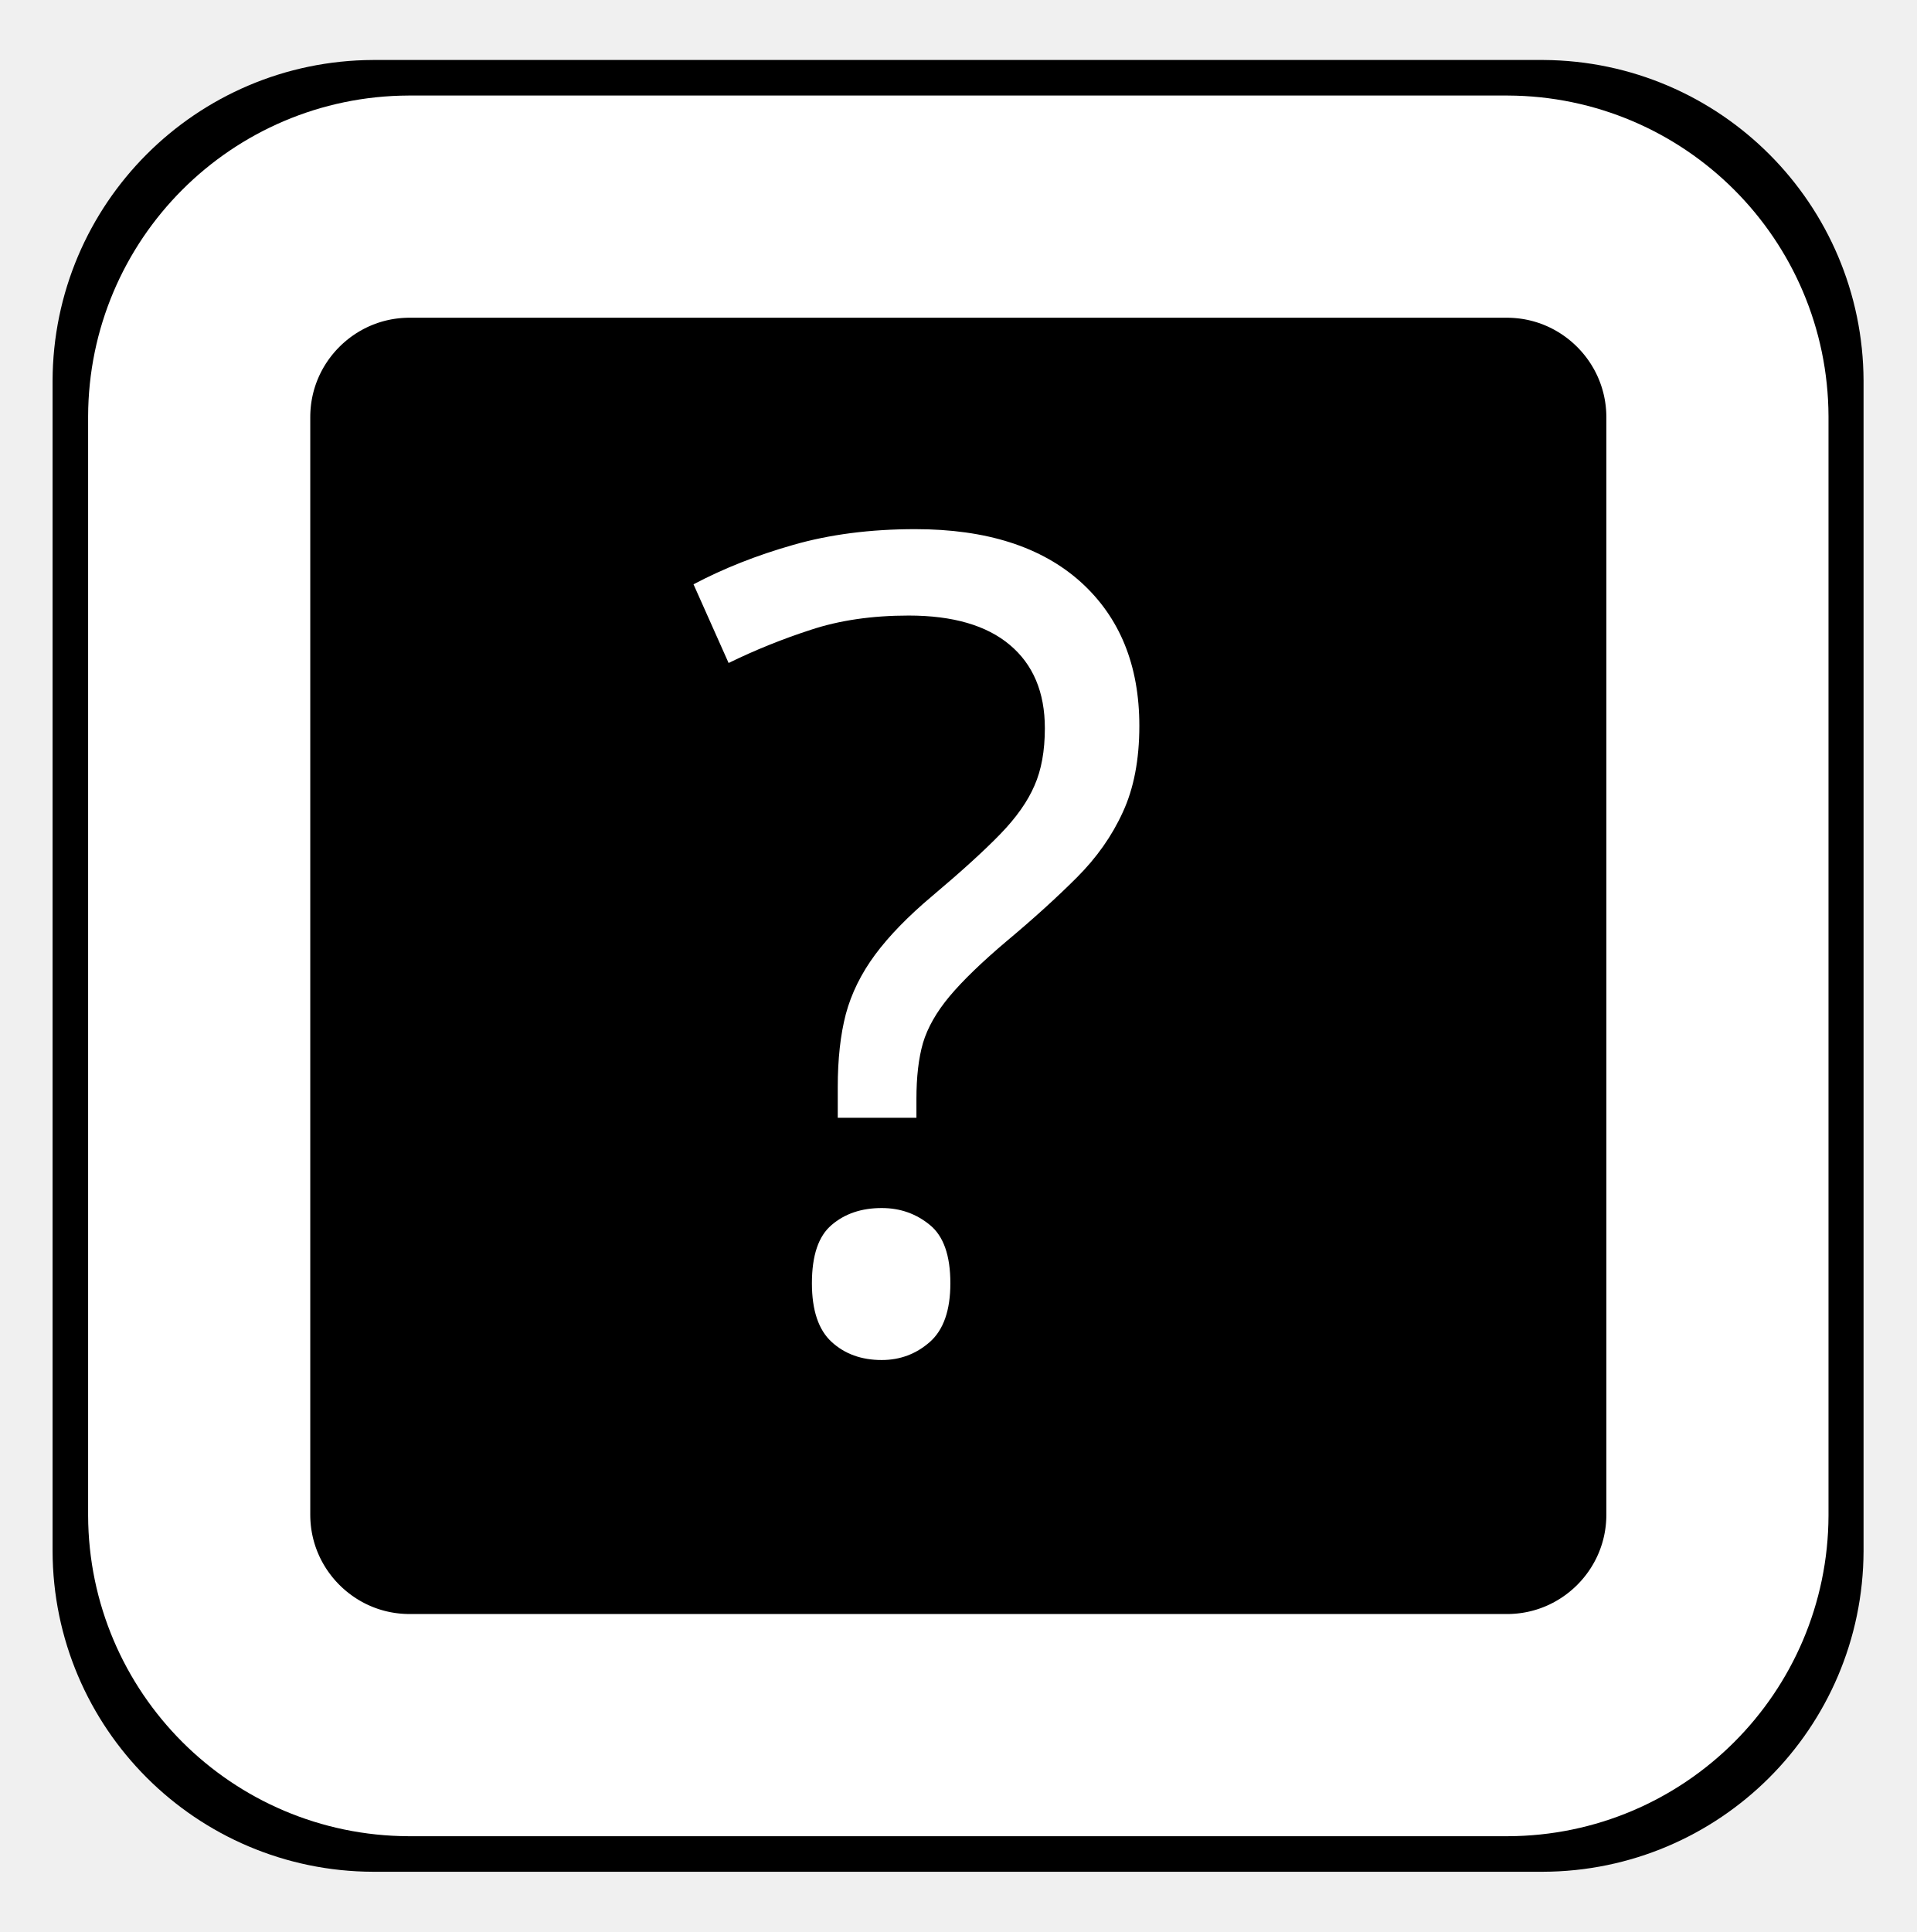
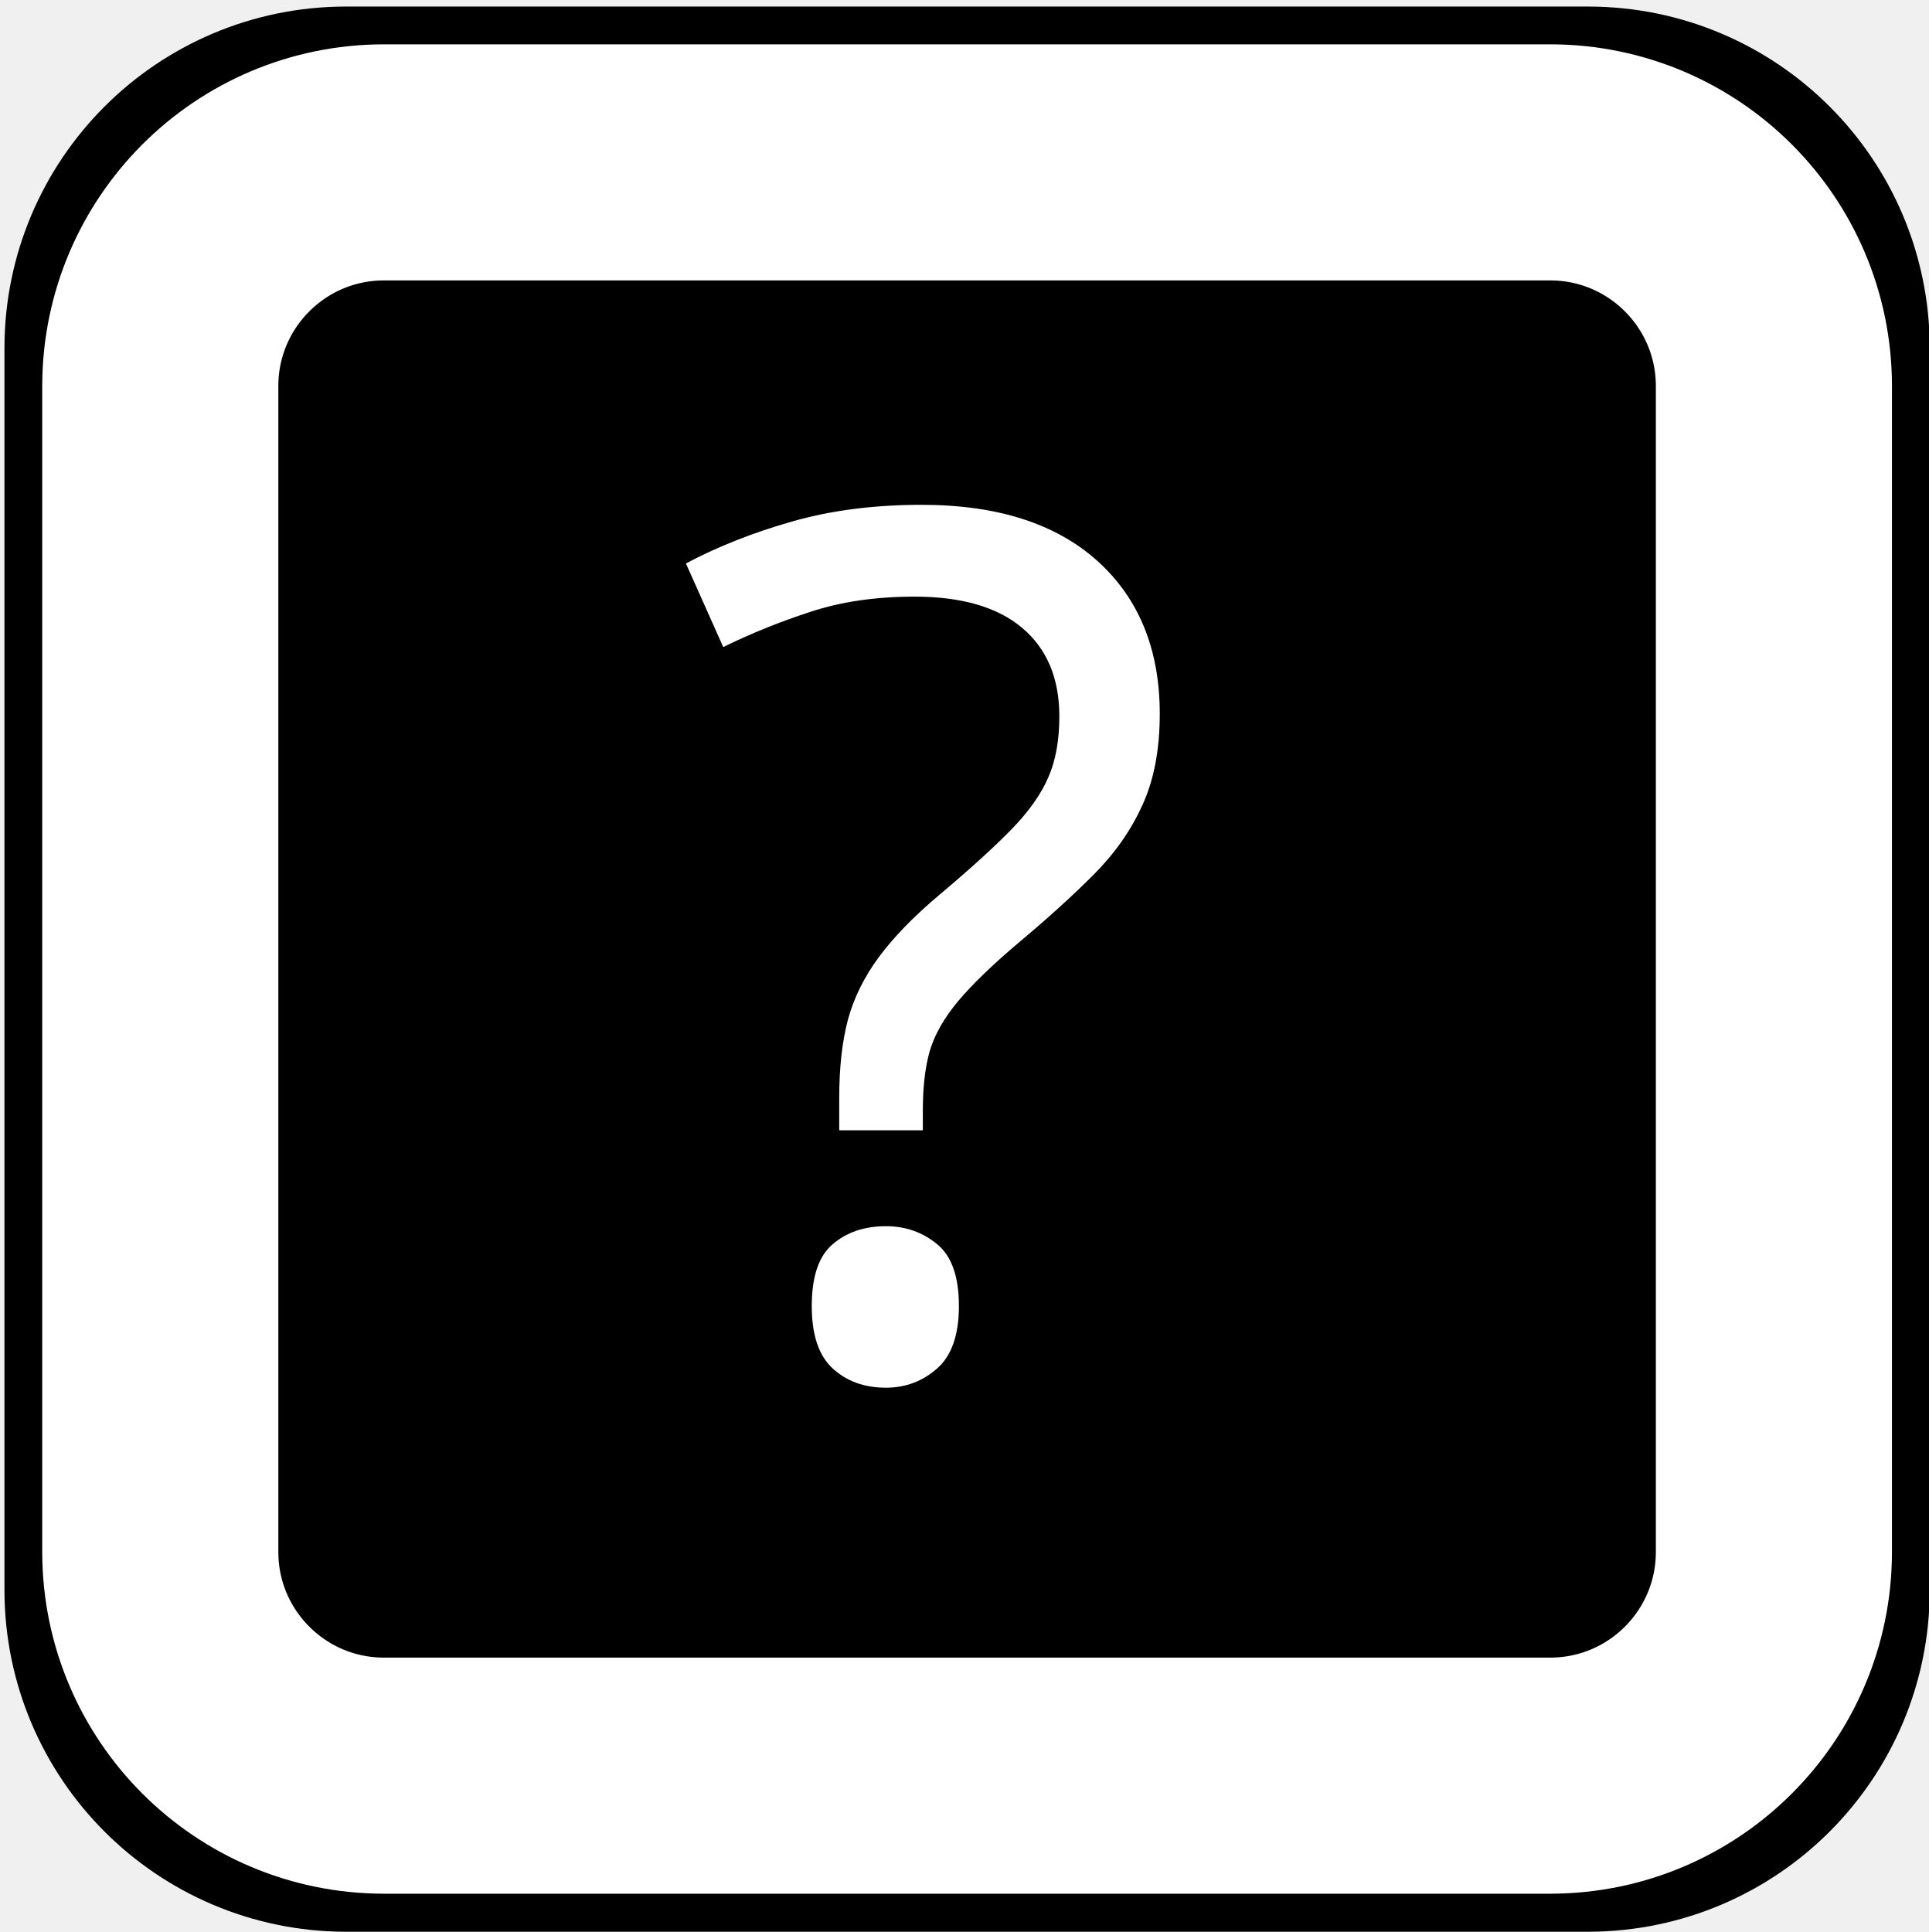
- <svg xmlns="http://www.w3.org/2000/svg" viewBox="0 0 77.65 78.26">
+ <svg xmlns="http://www.w3.org/2000/svg" viewBox="0 0 73.53 73.65">
  <defs>
    <style>.cls-1,.cls-4{fill:#fff;}.cls-2,.cls-3{fill:none;stroke-miterlimit:10;stroke-width:9px;}.cls-2{stroke:#000;}.cls-3{stroke:#fff;}.cls-4{font-size:45.61px;font-family:ShowcardGothic-Reg, Showcard Gothic;}</style>
  </defs>
  <g id="Layer_3" data-name="Layer 3">
-     <path class="cls-1" d="M71,62.82a8.53,8.53,0,0,1-8.51,8.5H15.13a8.52,8.52,0,0,1-8.5-8.5V15.44a8.53,8.53,0,0,1,8.5-8.51H62.51A8.54,8.54,0,0,1,71,15.44Z" />
-     <path class="cls-2" d="M71,62.82a8.53,8.53,0,0,1-8.51,8.5H15.13a8.52,8.52,0,0,1-8.5-8.5V15.44a8.53,8.53,0,0,1,8.5-8.51H62.51A8.54,8.54,0,0,1,71,15.44Z" />
-     <path d="M69.58,61.38a8.53,8.53,0,0,1-8.51,8.5H16.57a8.53,8.53,0,0,1-8.5-8.5V16.88a8.53,8.53,0,0,1,8.5-8.51h44.5a8.54,8.54,0,0,1,8.51,8.51Z" />
-     <path class="cls-3" d="M69.58,61.38a8.53,8.53,0,0,1-8.51,8.5H16.57a8.53,8.53,0,0,1-8.5-8.5V16.88a8.53,8.53,0,0,1,8.5-8.51h44.5a8.54,8.54,0,0,1,8.51,8.51Z" />
-     <text class="cls-4" transform="translate(27.55 54.45)">?</text>
+     <path class="cls-1" d="M69.06,60.63a8.53,8.53,0,0,1-8.5,8.51H13.17a8.53,8.53,0,0,1-8.5-8.51V13.25a8.52,8.52,0,0,1,8.5-8.5H60.56a8.52,8.52,0,0,1,8.5,8.5Z" />
+     <path class="cls-2" d="M69.06,60.63a8.53,8.53,0,0,1-8.5,8.51H13.17a8.53,8.53,0,0,1-8.5-8.51V13.25a8.52,8.52,0,0,1,8.5-8.5H60.56a8.52,8.52,0,0,1,8.5,8.5Z" />
+     <path d="M67.62,59.19a8.53,8.53,0,0,1-8.51,8.5H14.62a8.53,8.53,0,0,1-8.51-8.5V14.69a8.53,8.53,0,0,1,8.51-8.5H59.11a8.53,8.53,0,0,1,8.51,8.5Z" />
+     <path class="cls-3" d="M67.62,59.19a8.53,8.53,0,0,1-8.51,8.5H14.62a8.53,8.53,0,0,1-8.51-8.5V14.69a8.53,8.53,0,0,1,8.51-8.5H59.11a8.53,8.53,0,0,1,8.51,8.5Z" />
+     <text class="cls-4" transform="translate(25.6 52.26)">?</text>
  </g>
</svg>
